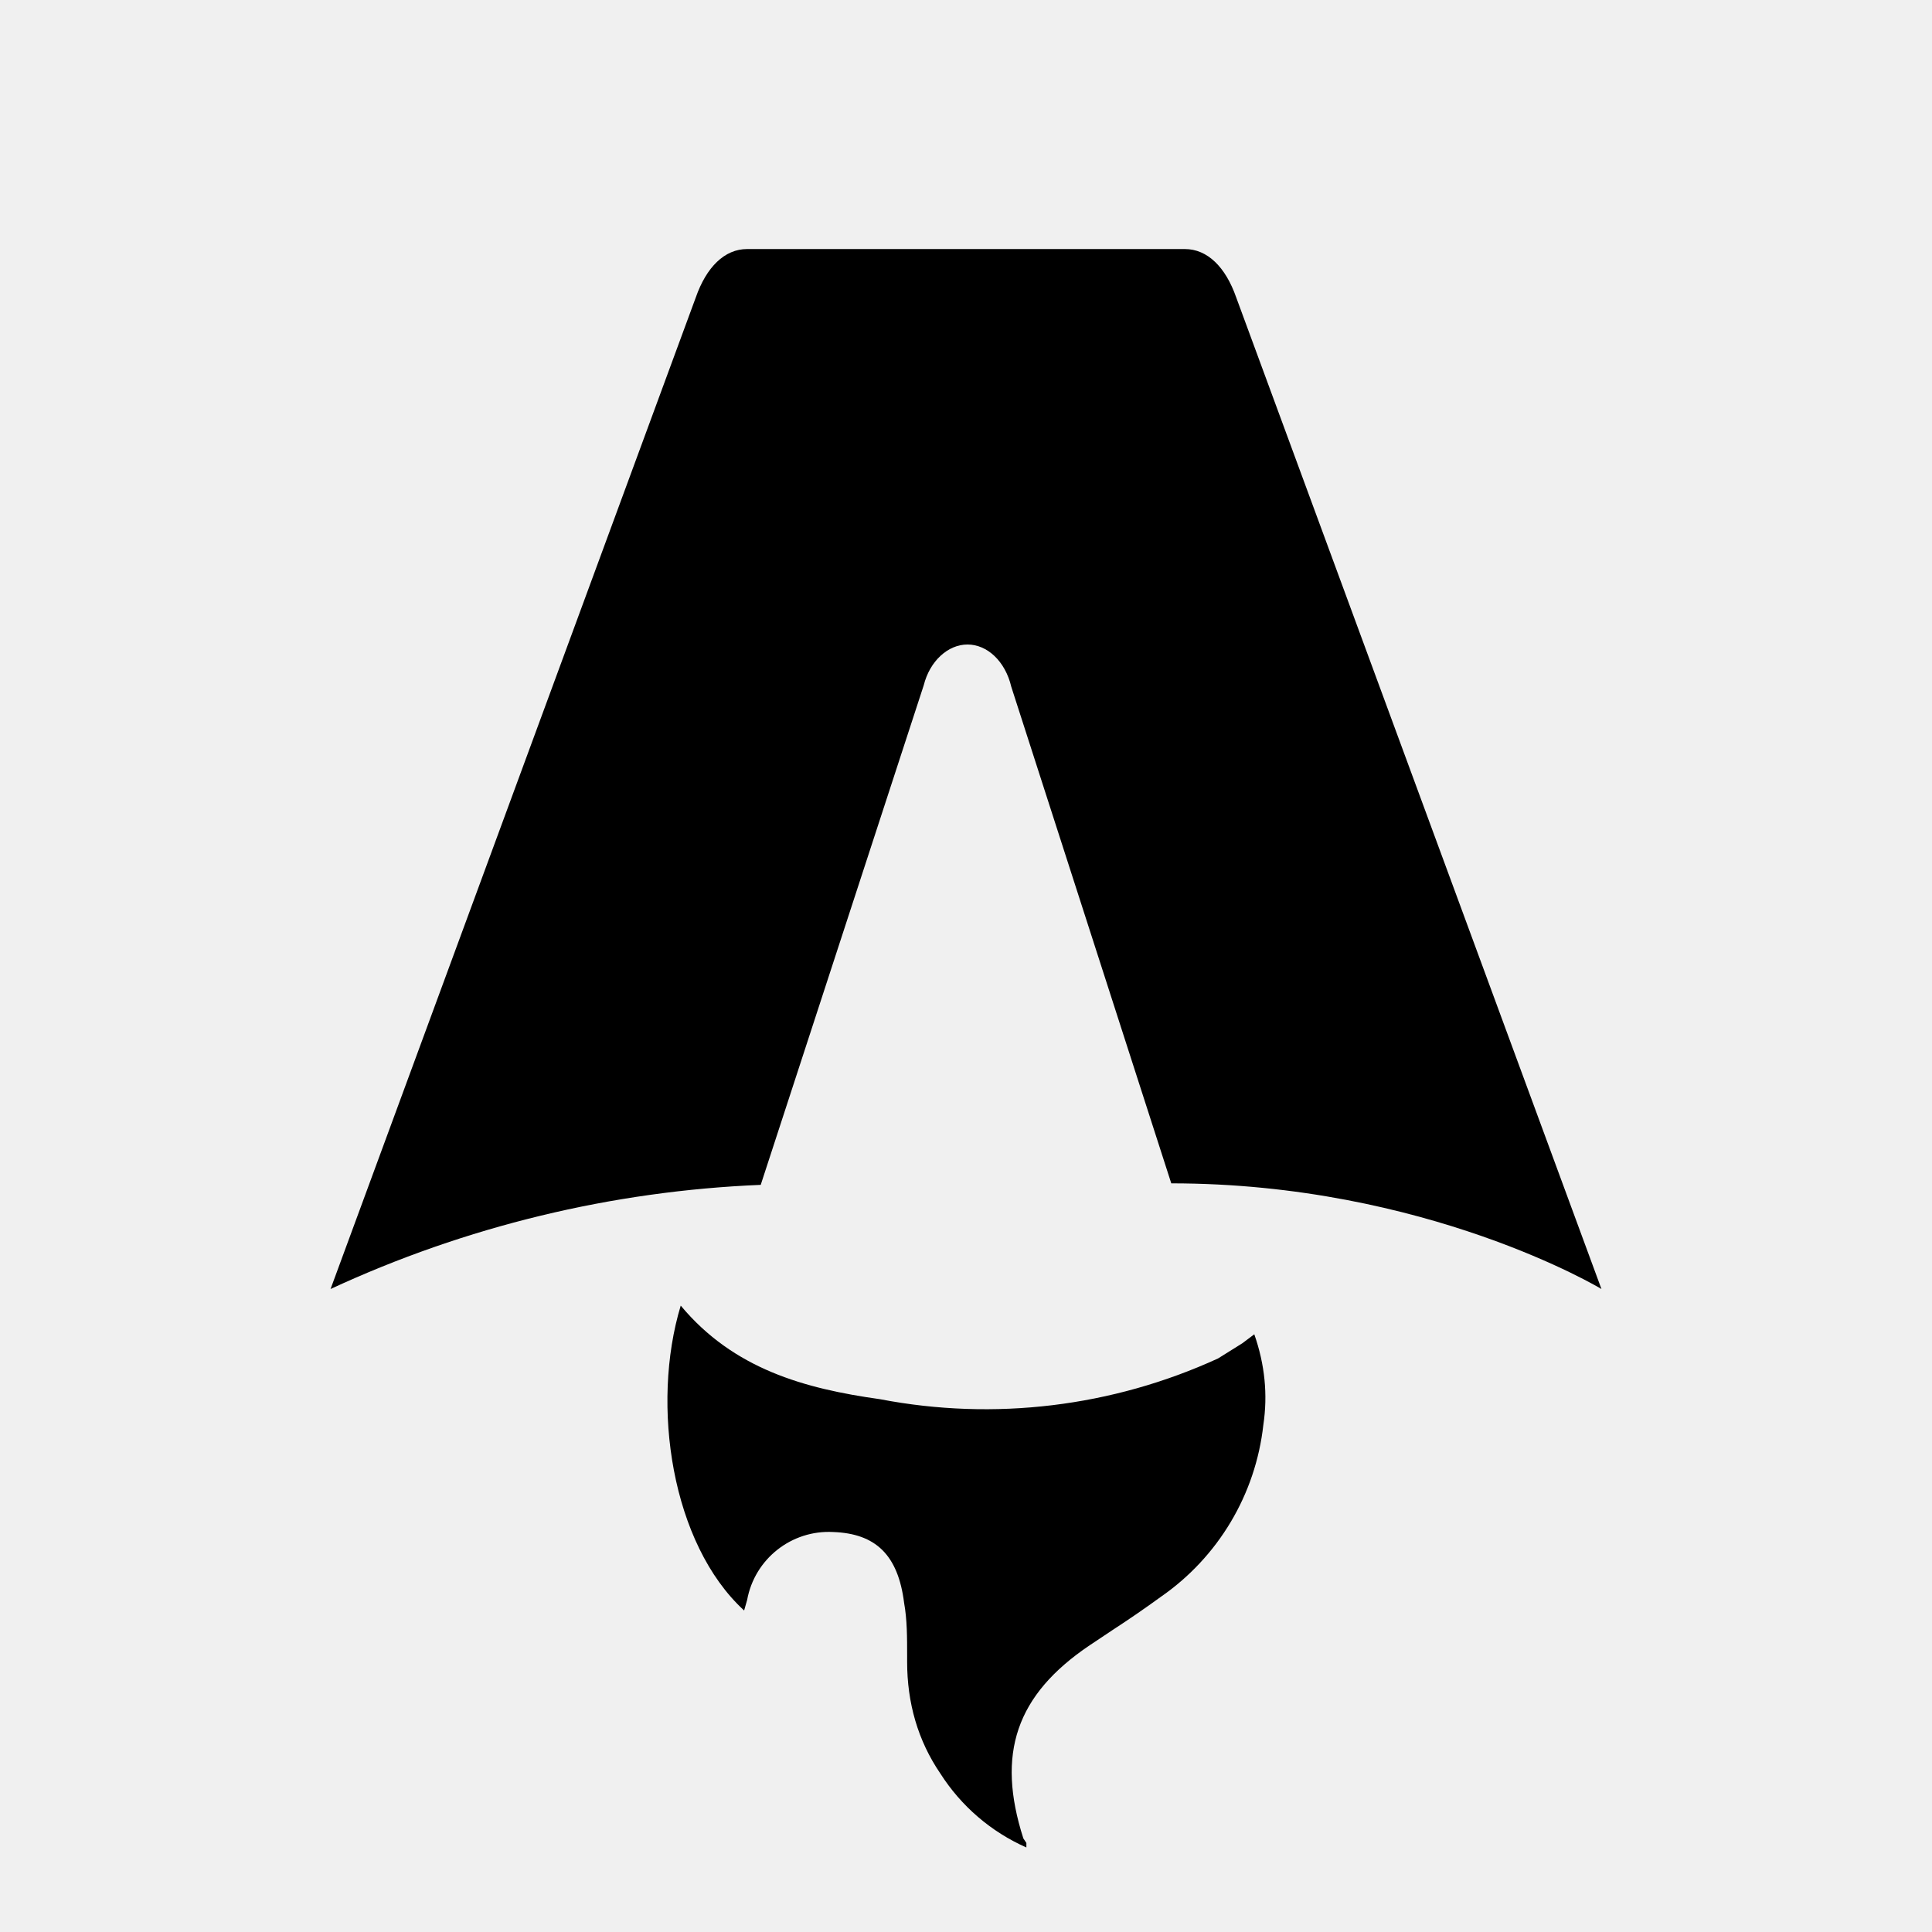
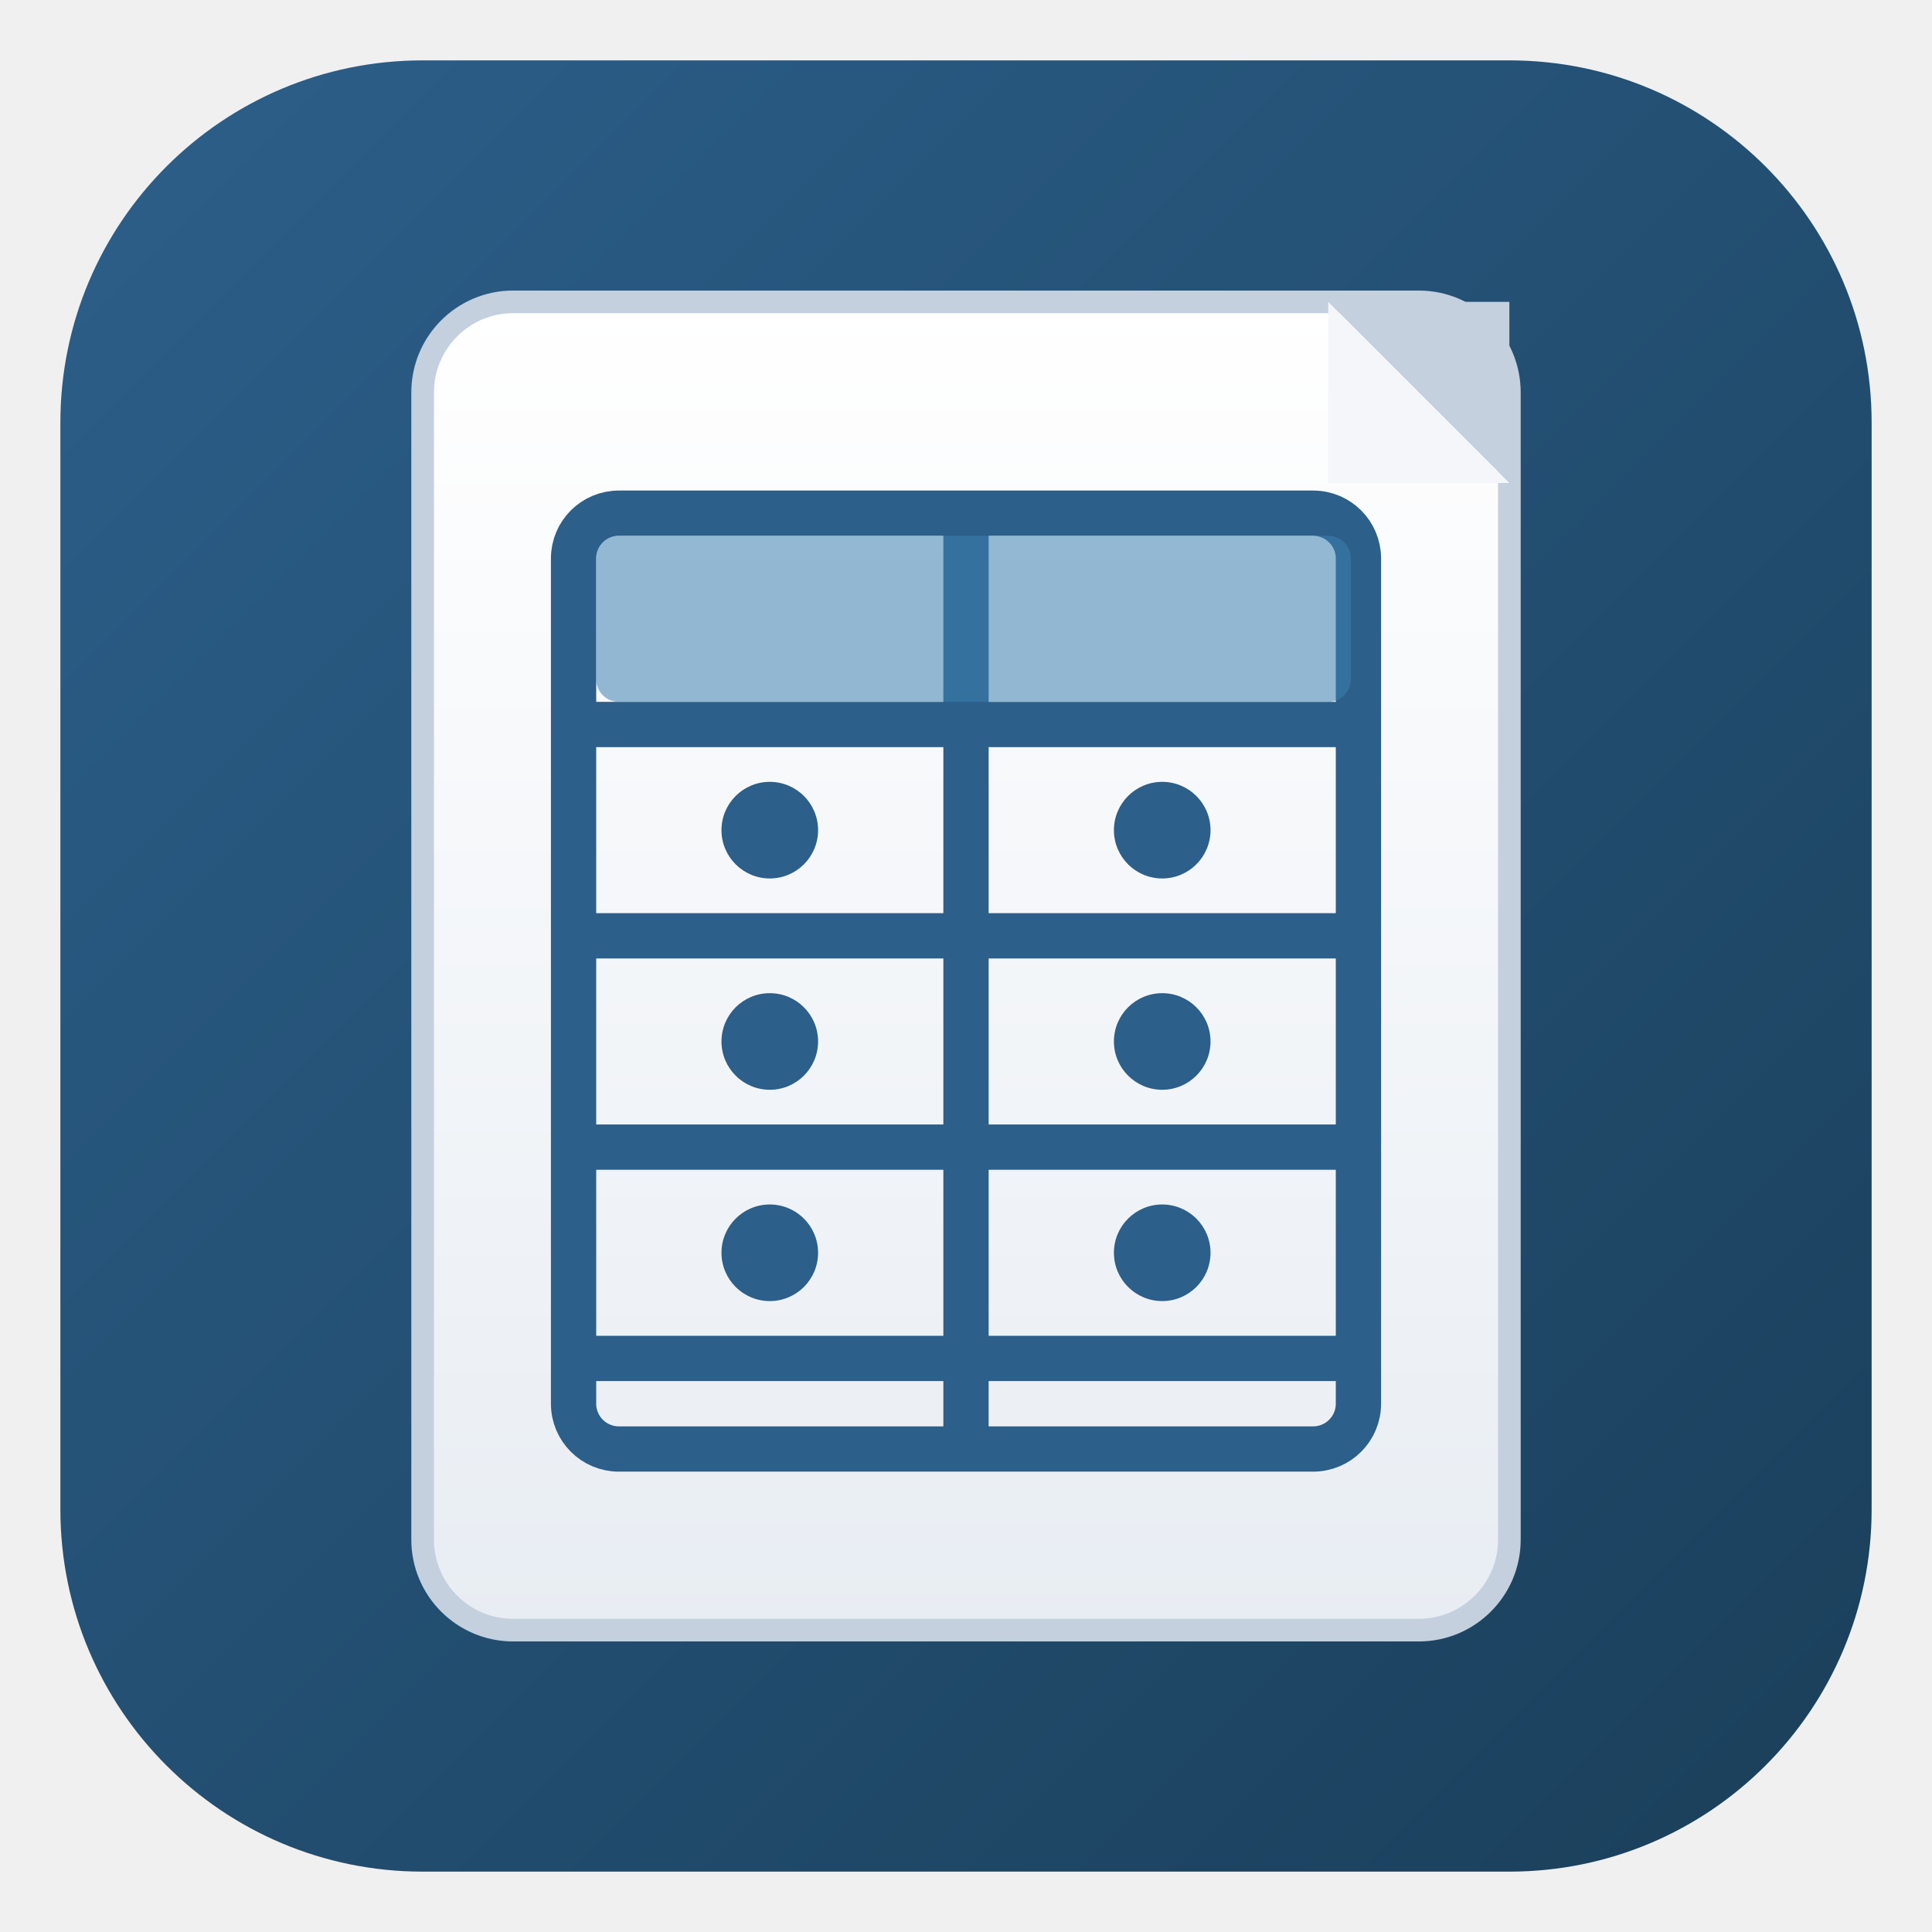
- <svg xmlns="http://www.w3.org/2000/svg" fill="none" viewBox="0 0 128 128">
-   <path d="M50.4 78.5a75.1 75.1 0 0 0-28.5 6.9l24.2-65.7c.7-2 1.9-3.2 3.4-3.2h29c1.5 0 2.7 1.2 3.4 3.2l24.2 65.7s-11.6-7-28.5-7L67 45.5c-.4-1.7-1.6-2.8-2.9-2.8-1.3 0-2.5 1.1-2.9 2.7L50.4 78.5Zm-1.1 28.2Zm-4.2-20.2c-2 6.6-.6 15.8 4.2 20.2a17.5 17.5 0 0 1 .2-.7 5.5 5.5 0 0 1 5.7-4.5c2.8.1 4.3 1.5 4.7 4.7.2 1.1.2 2.3.2 3.5v.4c0 2.7.7 5.2 2.2 7.4a13 13 0 0 0 5.7 4.9v-.3l-.2-.3c-1.8-5.6-.5-9.5 4.4-12.8l1.5-1a73 73 0 0 0 3.2-2.2 16 16 0 0 0 6.8-11.4c.3-2 .1-4-.6-6l-.8.6-1.6 1a37 37 0 0 1-22.4 2.7c-5-.7-9.7-2-13.2-6.2Z" />
-   <style>
-         path { fill: #000; }
-         @media (prefers-color-scheme: dark) {
-             path { fill: #FFF; }
-         }
-     </style>
+ <svg xmlns="http://www.w3.org/2000/svg" viewBox="0 0 64 64" width="64" height="64">
+   <defs>
+     <linearGradient id="docGrad" x1="0" y1="0" x2="0" y2="1">
+       <stop offset="0" stop-color="#ffffff" />
+       <stop offset="1" stop-color="#e8edf3" />
+     </linearGradient>
+     <linearGradient id="bgGrad" x1="0" y1="0" x2="1" y2="1">
+       <stop offset="0" stop-color="#2c5f8a" />
+       <stop offset="1" stop-color="#1a3f5a" />
+     </linearGradient>
+   </defs>
+   <rect x="2" y="2" width="60" height="60" rx="12" ry="12" fill="url(#bgGrad)" />
+   <rect x="14" y="10" width="36" height="44" rx="3" ry="3" fill="url(#docGrad)" stroke="#c4d0de" stroke-width="0.75" />
+   <path d="M 44 10 L 50 10 L 50 16 Z" fill="#c4d0de" />
+   <path d="M 44 10 L 44 16 L 50 16 Z" fill="#f4f6f9" />
+   <g stroke="#2c5f8a" stroke-width="1.5" fill="none">
+     <rect x="19" y="17" width="26" height="31" rx="1.5" ry="1.5" />
+     <line x1="19" y1="24" x2="45" y2="24" />
+     <line x1="19" y1="31" x2="45" y2="31" />
+     <line x1="19" y1="38" x2="45" y2="38" />
+     <line x1="19" y1="45" x2="45" y2="45" />
+     <line x1="32" y1="17" x2="32" y2="48" />
+   </g>
+   <rect x="19.75" y="17.75" width="25" height="5.5" fill="#3d7fb0" opacity="0.55" rx="0.75" />
+   <g fill="#2c5f8a">
+     <circle cx="25.5" cy="27.5" r="1.6" />
+     <circle cx="38.5" cy="27.5" r="1.6" />
+     <circle cx="25.5" cy="34.5" r="1.6" />
+     <circle cx="38.5" cy="34.5" r="1.6" />
+     <circle cx="25.5" cy="41.5" r="1.6" />
+     <circle cx="38.5" cy="41.5" r="1.6" />
+   </g>
</svg>
